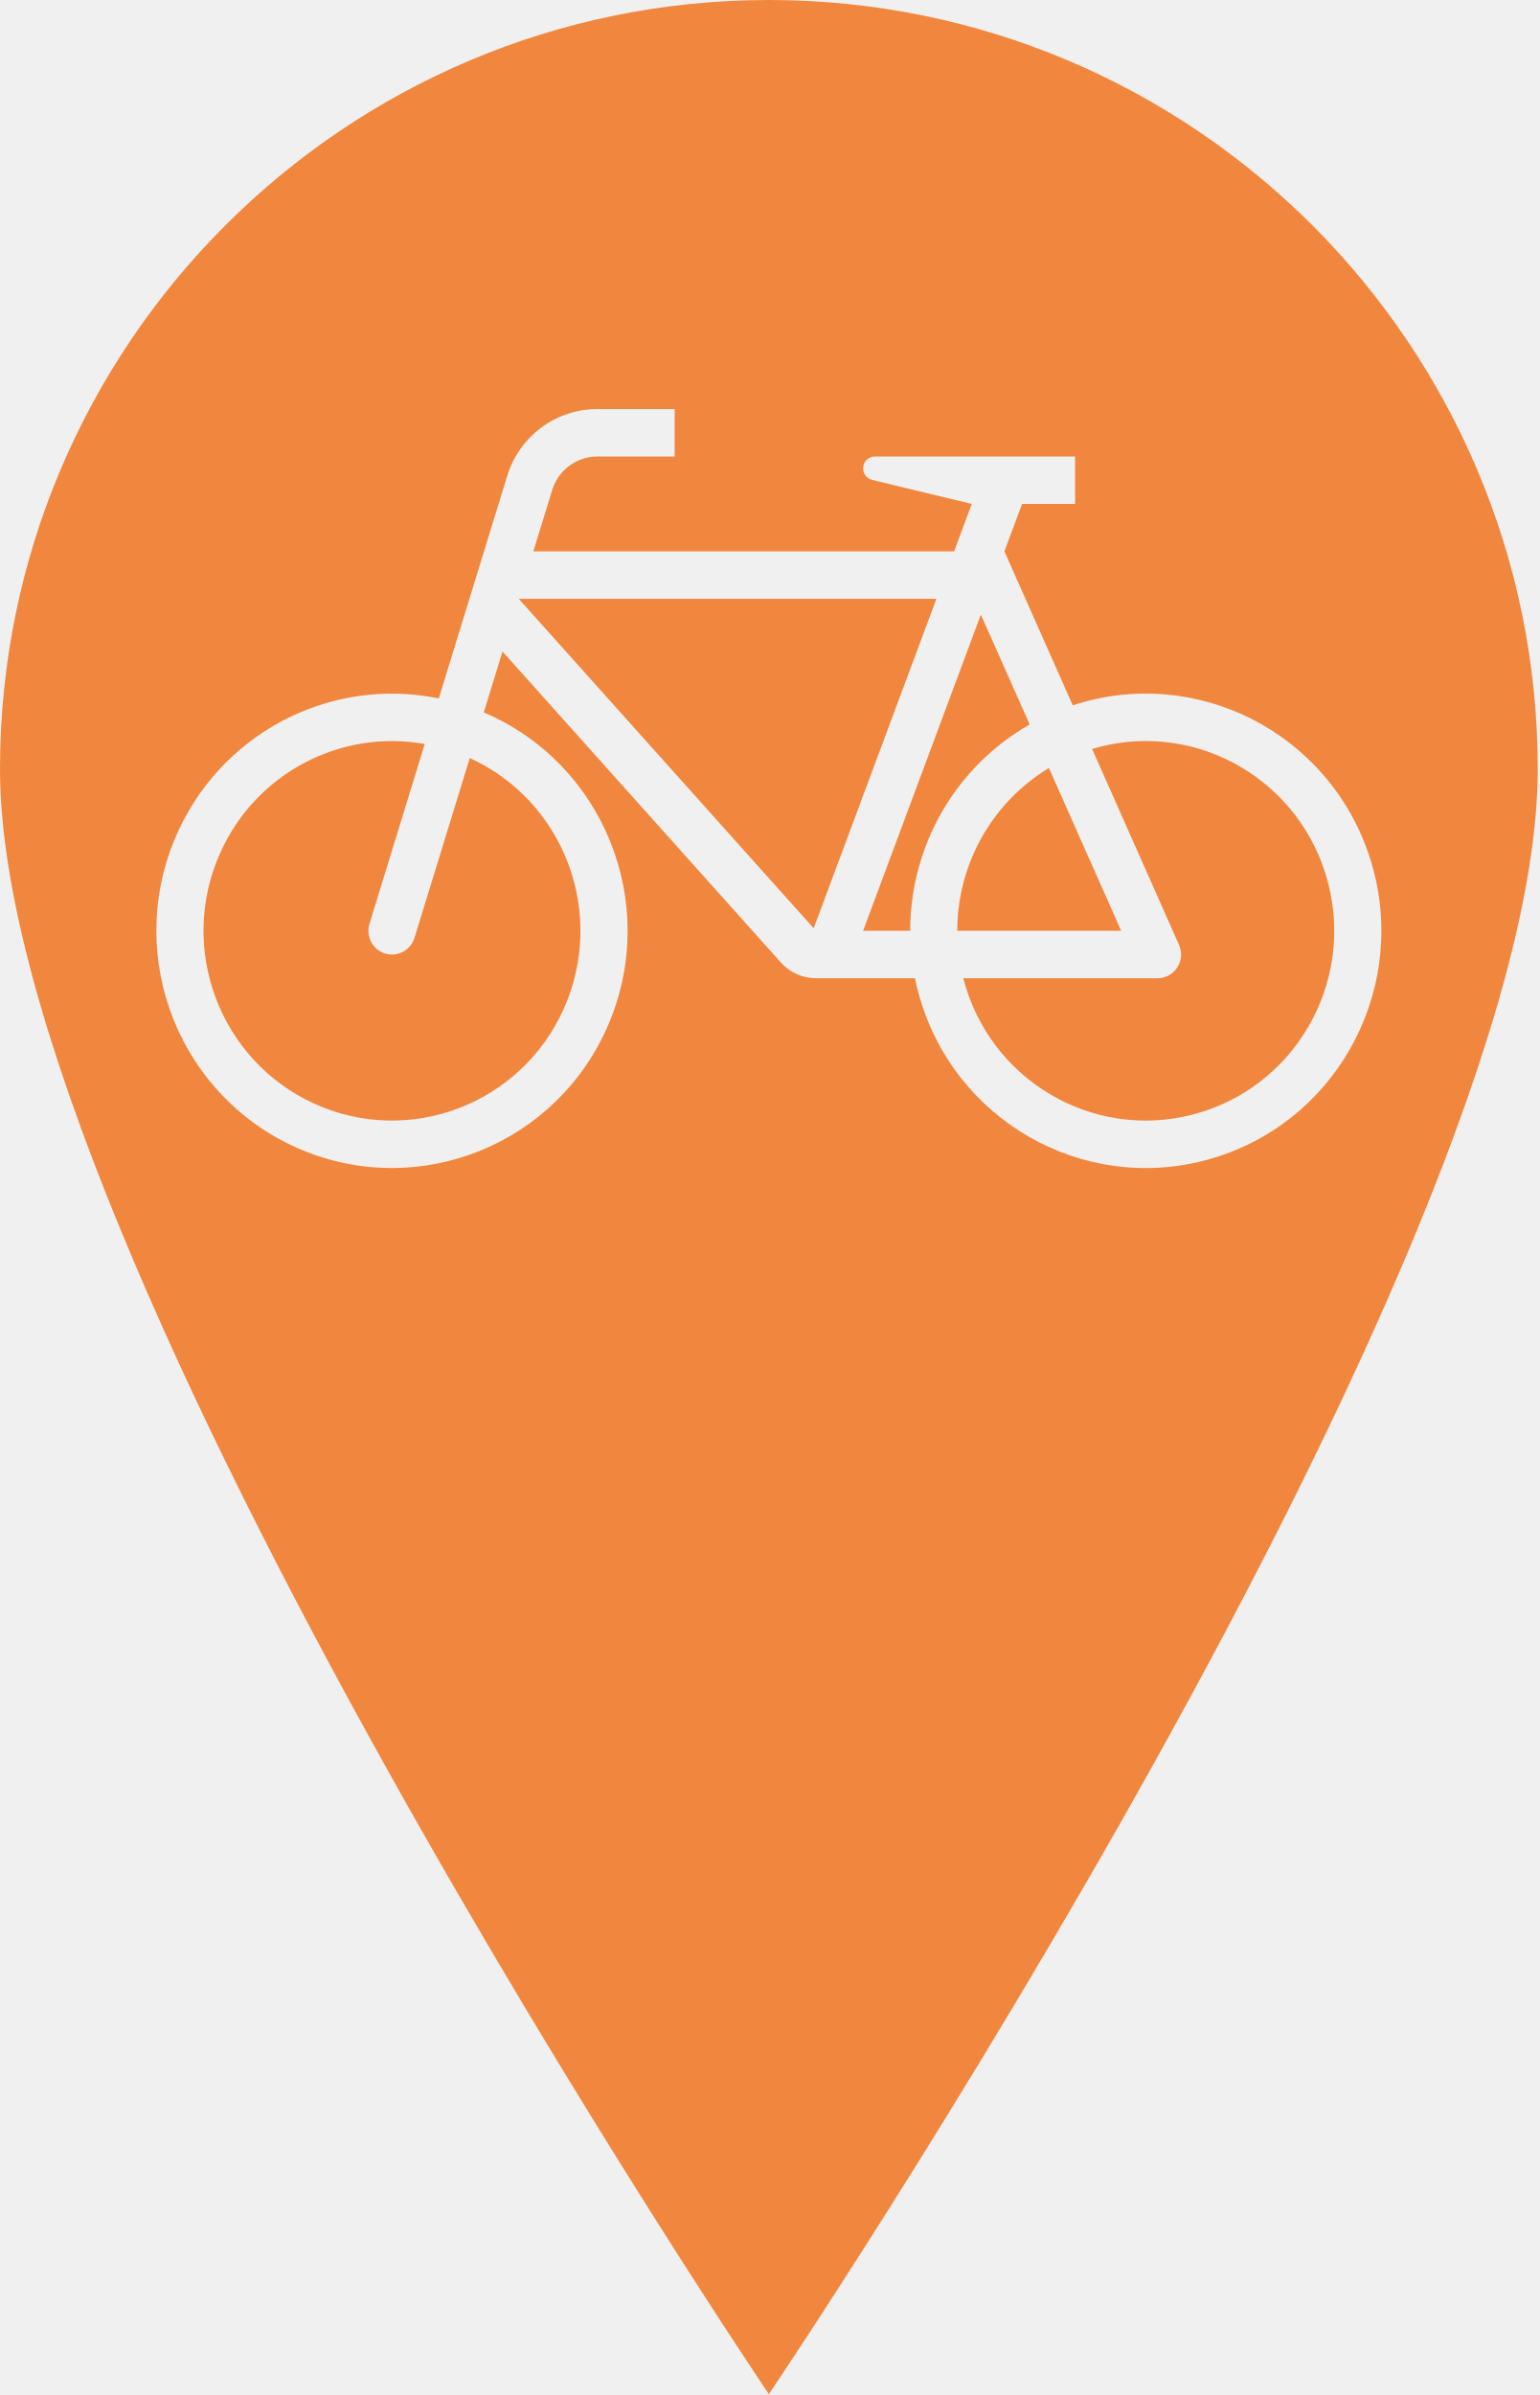
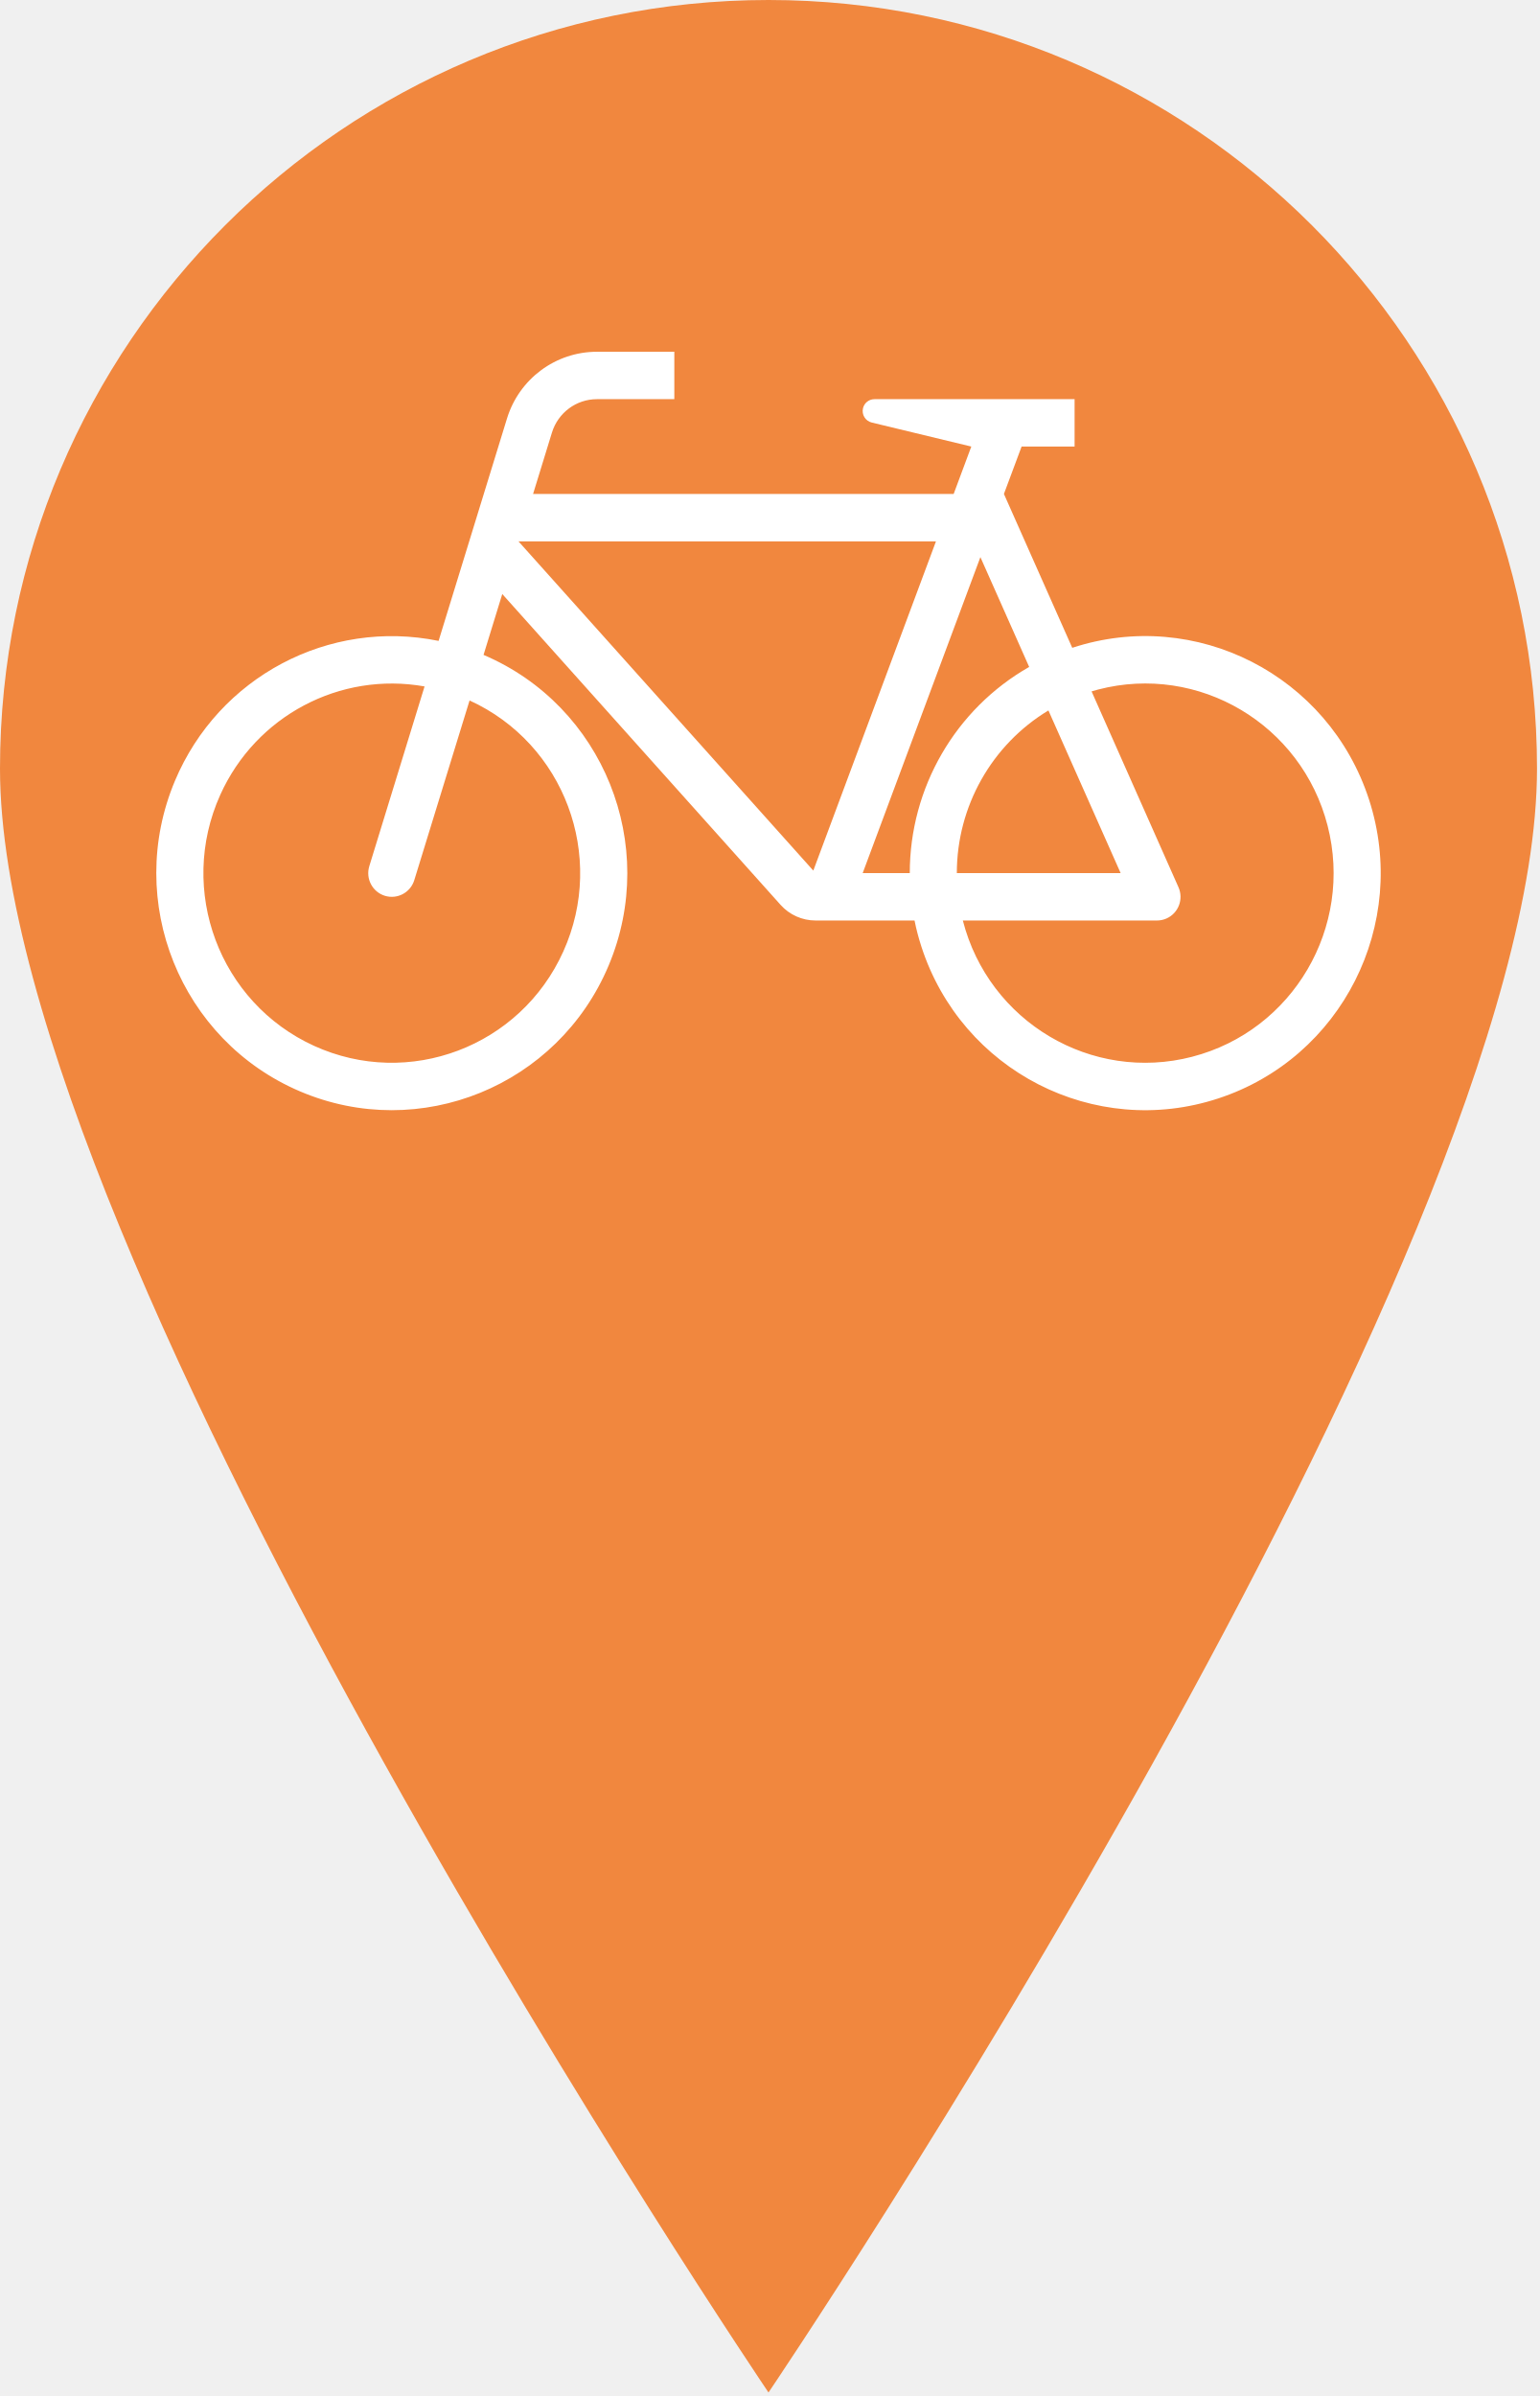
- <svg xmlns="http://www.w3.org/2000/svg" width="100%" height="100%" viewBox="0 0 584 908" version="1.1" xml:space="preserve" style="fill-rule:evenodd;clip-rule:evenodd;stroke-linejoin:round;stroke-miterlimit:2;">
-   <path d="M291.583,907.671C291.388,907.382 0,476.351 0,291.583C0,130.654 130.654,0 291.583,0C452.517,0 583.171,130.654 583.171,291.583C583.171,476.351 291.778,907.382 291.583,907.671ZM519.446,325.026C504.154,277.81 453.727,252.015 406.83,267.412L380.908,209.037L387.617,191.049L407.721,191.049L407.721,173.08L331.793,173.08C329.721,173.08 327.92,174.493 327.437,176.521C326.859,178.943 328.349,181.359 330.749,181.941L368.529,191.055L361.838,209.037L202.258,209.037L209.421,185.744C211.747,178.204 218.659,173.08 226.493,173.08L255.851,173.08L255.851,155.093L226.493,155.093C210.826,155.093 196.985,165.351 192.361,180.42L166.411,264.786C124.771,256.276 82.944,278.468 66.388,317.848C47.156,363.577 68.418,416.344 113.846,435.695C159.279,455.045 211.698,433.667 230.929,387.944C250.155,342.215 228.914,289.448 183.465,270.097L190.571,247.004L296.177,364.942C299.569,368.728 304.386,370.864 309.444,370.864L346.995,370.864C347.665,374.229 348.538,377.524 349.589,380.76C364.88,427.983 415.308,453.778 462.204,438.381C509.121,423.004 534.728,372.25 519.451,325.026L519.446,325.026ZM452.386,422.546C414.166,432.47 375.179,409.333 365.315,370.864L438.981,370.864C440.245,370.864 441.472,370.593 442.613,370.092C447.125,368.07 449.156,362.758 447.125,358.216L414.166,283.948C414.992,283.683 415.816,283.462 416.648,283.241C454.851,273.311 493.838,296.437 503.719,334.908C513.579,373.377 490.592,412.618 452.386,422.54L452.386,422.546ZM213.746,382.583C197.451,418.777 155.11,434.799 119.151,418.415C83.208,402.014 67.271,359.381 83.566,323.204C97.037,293.282 128.95,276.349 161.084,282.065L140.129,350.223C138.654,354.986 141.296,360.012 146.012,361.485C150.721,362.946 155.732,360.292 157.183,355.564L178.161,287.388C214.098,303.773 230.035,346.406 213.746,382.583ZM397.792,291.174L425.199,352.893L363.038,352.893C363.038,327.605 376.256,304.166 397.792,291.174ZM345.184,352.893L327.315,352.893L371.98,233.009L390.488,274.666C362.491,290.623 345.184,320.502 345.184,352.893ZM308.587,351.934L196.717,227.022L355.123,227.022L308.587,351.934Z" style="fill:rgb(241,135,62);" />
+ <svg xmlns="http://www.w3.org/2000/svg" width="100%" height="100%" viewBox="0 0 584 909" version="1.1" xml:space="preserve" style="fill-rule:evenodd;clip-rule:evenodd;stroke-linejoin:round;stroke-miterlimit:2;" id="svg4">
+   <defs id="defs8" />
+   <path d="M291.583,907.671c0,0 291.588,-431.258 291.588,-616.088c0,-160.929 -130.654,-291.583 -291.588,-291.583c-160.929,0 -291.583,130.654 -291.583,291.583c0,184.83 291.583,616.088 291.583,616.088Z" style="fill:#f1873e;" id="path2" />
+   <g style="clip-rule:evenodd;fill-rule:evenodd;stroke-linejoin:round;stroke-miterlimit:2" transform="translate(-3.9641348e-4,-21.6424)" id="g5">
+     <g id="path5658" transform="matrix(1.37172,0,0,-1.38065,-18.0964,610.636)">
+       <path d="m 342.988,136.233 c -27.863,-7.188 -56.285,9.57 -63.476,37.433 h 53.703 c 0.922,0 1.816,0.196 2.648,0.559 3.289,1.465 4.77,5.312 3.289,8.602 l -24.027,53.792 c 0.602,0.192 1.203,0.352 1.809,0.512 27.851,7.192 56.273,-9.558 63.476,-37.422 7.188,-27.863 -9.57,-56.285 -37.422,-63.472 z m -39.8,95.152 19.98,-44.703 h -45.316 c 0,18.316 9.636,35.293 25.336,44.703 z m -38.352,-44.703 h -13.027 l 32.562,86.832 13.492,-30.172 c -20.41,-11.558 -33.027,-33.199 -33.027,-56.66 z m -26.68,0.695 -81.554,90.473 h 115.48 z m -69.14,-22.199 c -11.879,-26.215 -42.746,-37.82 -68.961,-25.953 -26.203,11.879 -37.821,42.758 -25.942,68.961 9.821,21.672 33.086,33.937 56.512,29.797 l -15.277,-49.367 c -1.075,-3.45 0.851,-7.09 4.289,-8.157 3.433,-1.058 7.086,0.864 8.144,4.289 l 15.293,49.379 c 26.199,-11.867 37.817,-42.746 25.942,-68.949 z m 222.859,41.688 c -11.148,34.199 -47.91,52.882 -82.098,41.73 l -18.898,42.281 4.891,13.028 h 14.656 v 13.015 h -55.352 c -1.511,0 -2.824,-1.023 -3.176,-2.492 -0.421,-1.754 0.665,-3.504 2.415,-3.926 l 27.542,-6.601 -4.878,-13.024 H 160.641 l 5.222,16.871 c 1.696,5.461 6.735,9.172 12.446,9.172 h 21.402 v 13.028 h -21.402 c -11.422,0 -21.512,-7.43 -24.883,-18.344 l -18.918,-61.106 c -30.356,6.164 -60.848,-9.91 -72.918,-38.433 -14.02,-33.121 1.48,-71.34 34.598,-85.356 33.121,-14.015 71.335,1.469 85.355,34.586 14.016,33.121 -1.469,71.34 -34.602,85.356 l 5.18,16.726 76.988,-85.422 c 2.473,-2.742 5.985,-4.289 9.672,-4.289 h 27.375 c 0.489,-2.437 1.125,-4.824 1.891,-7.168 11.148,-34.203 47.91,-52.886 82.098,-41.734 34.203,11.137 52.871,47.898 41.734,82.102" style="fill:#ffffff;fill-rule:nonzero" id="path2-3" />
+     </g>
+   </g>
</svg>
